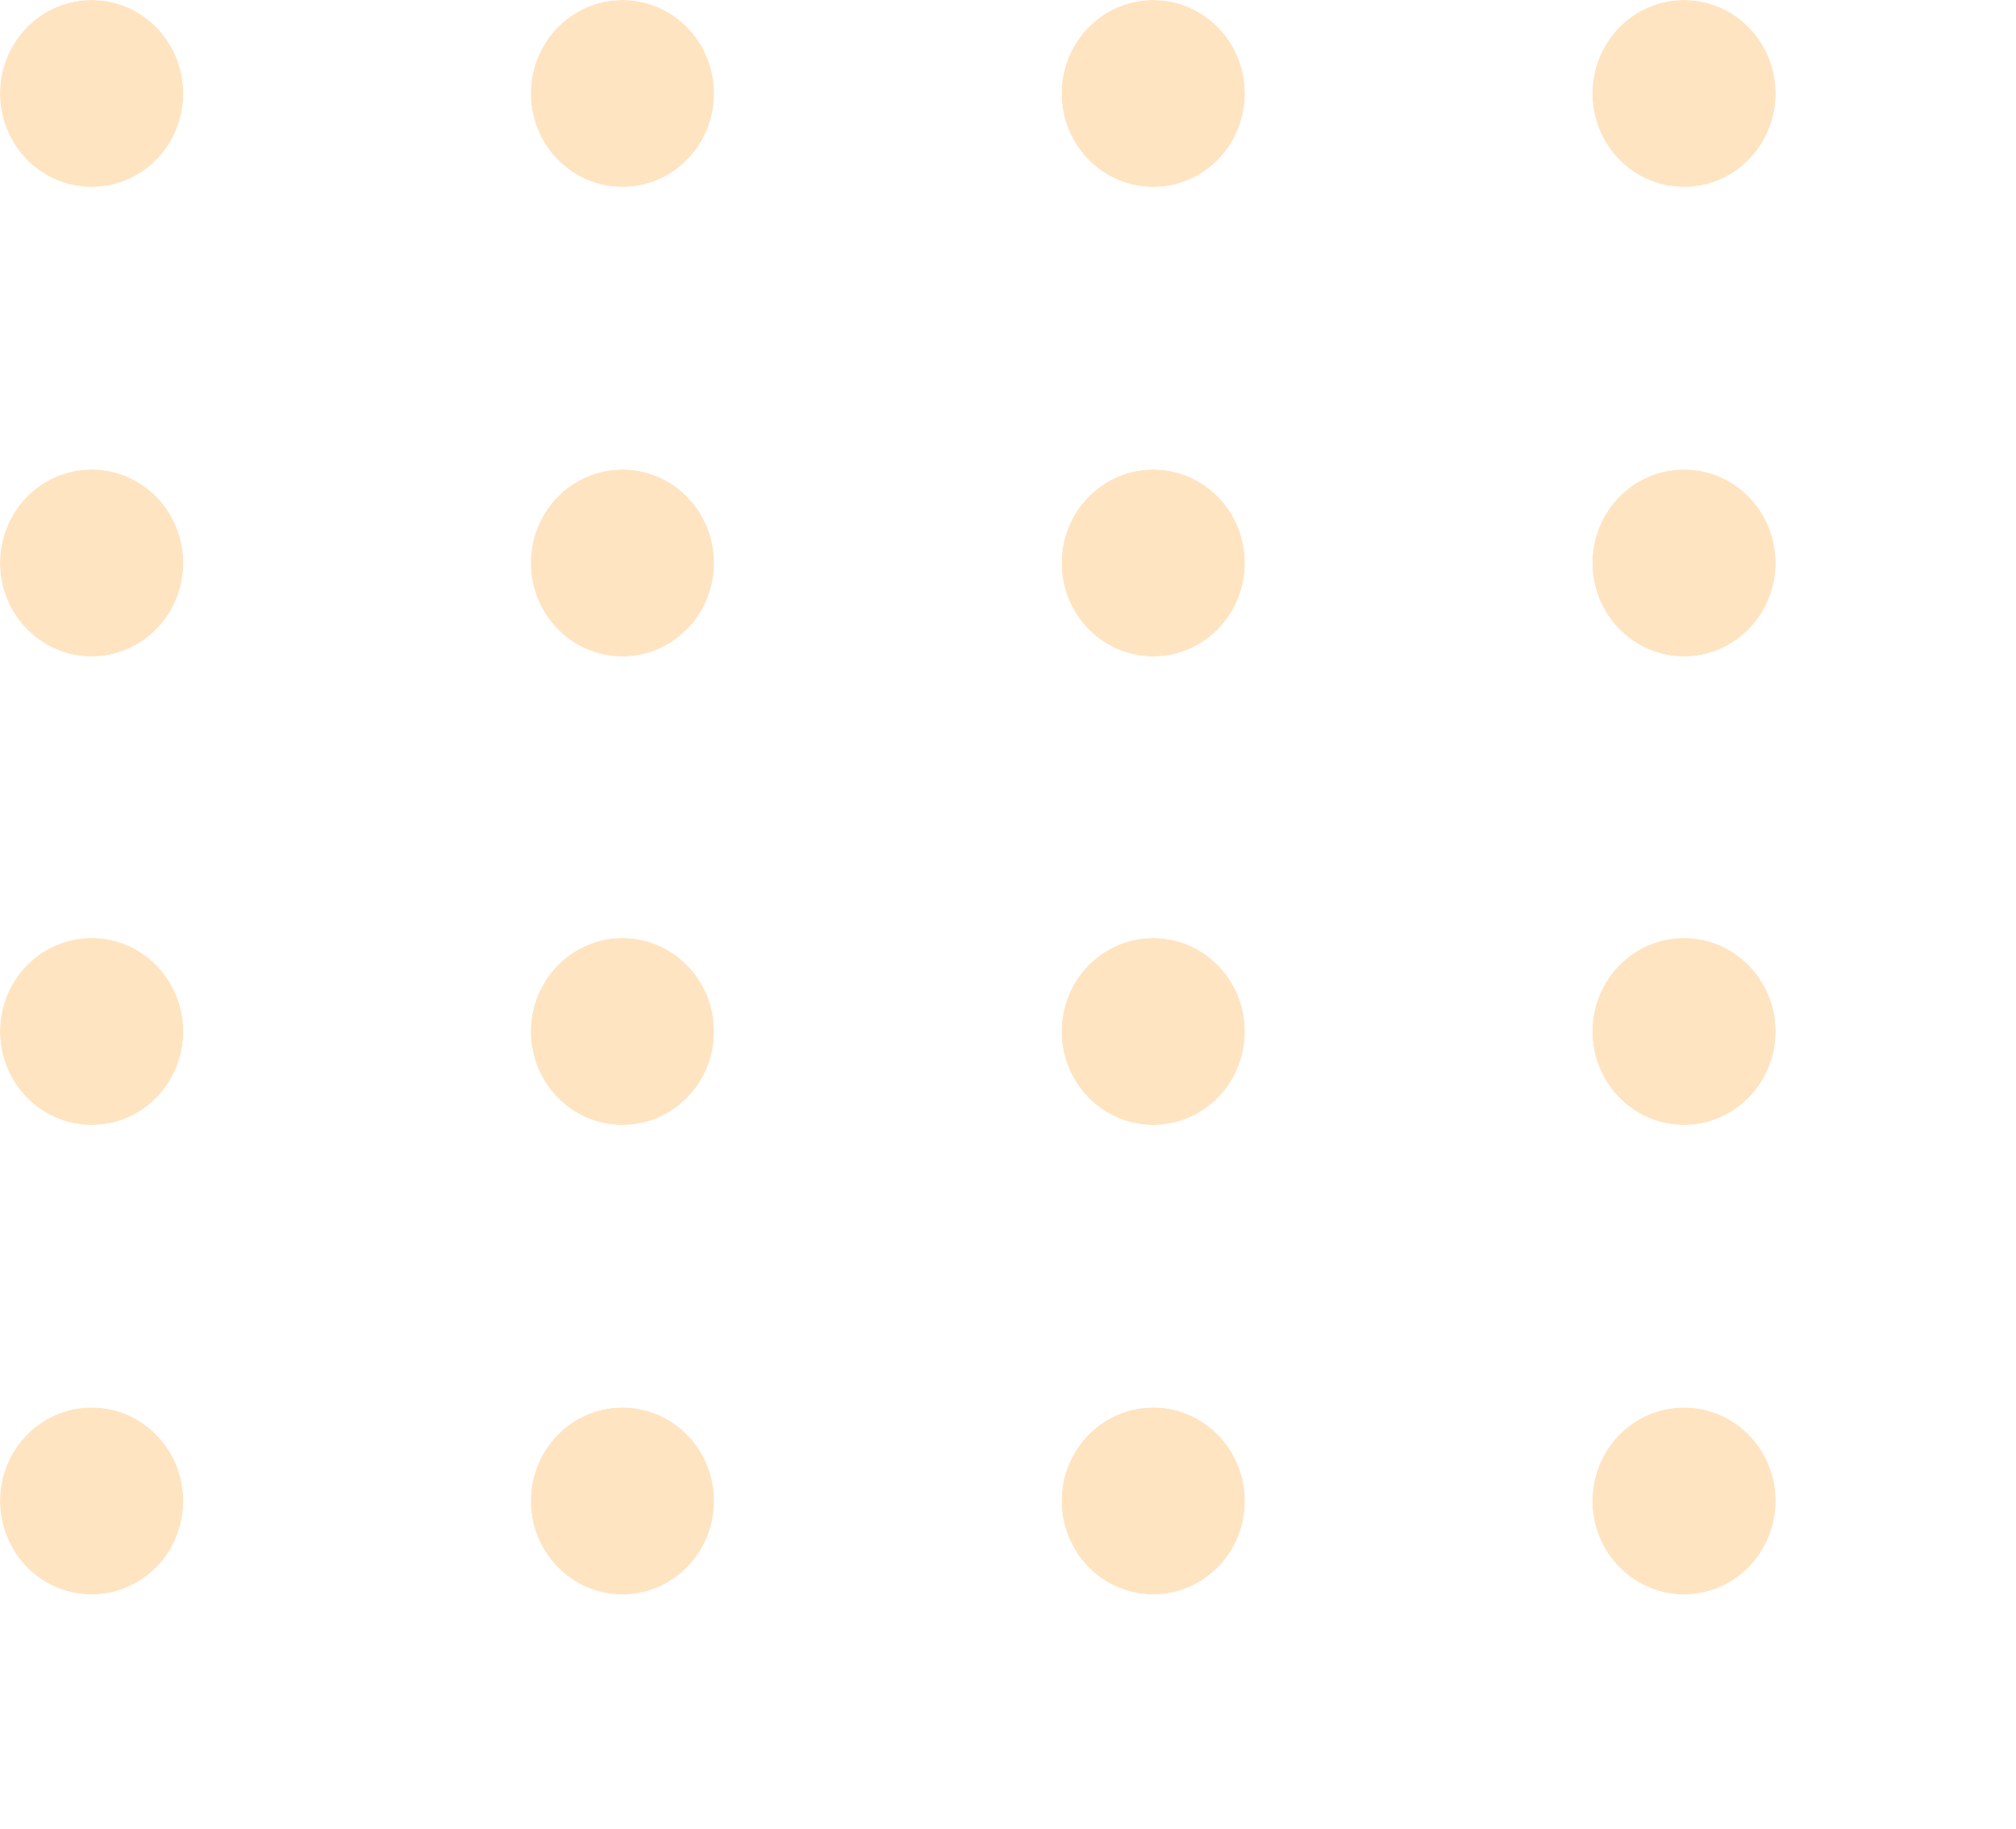
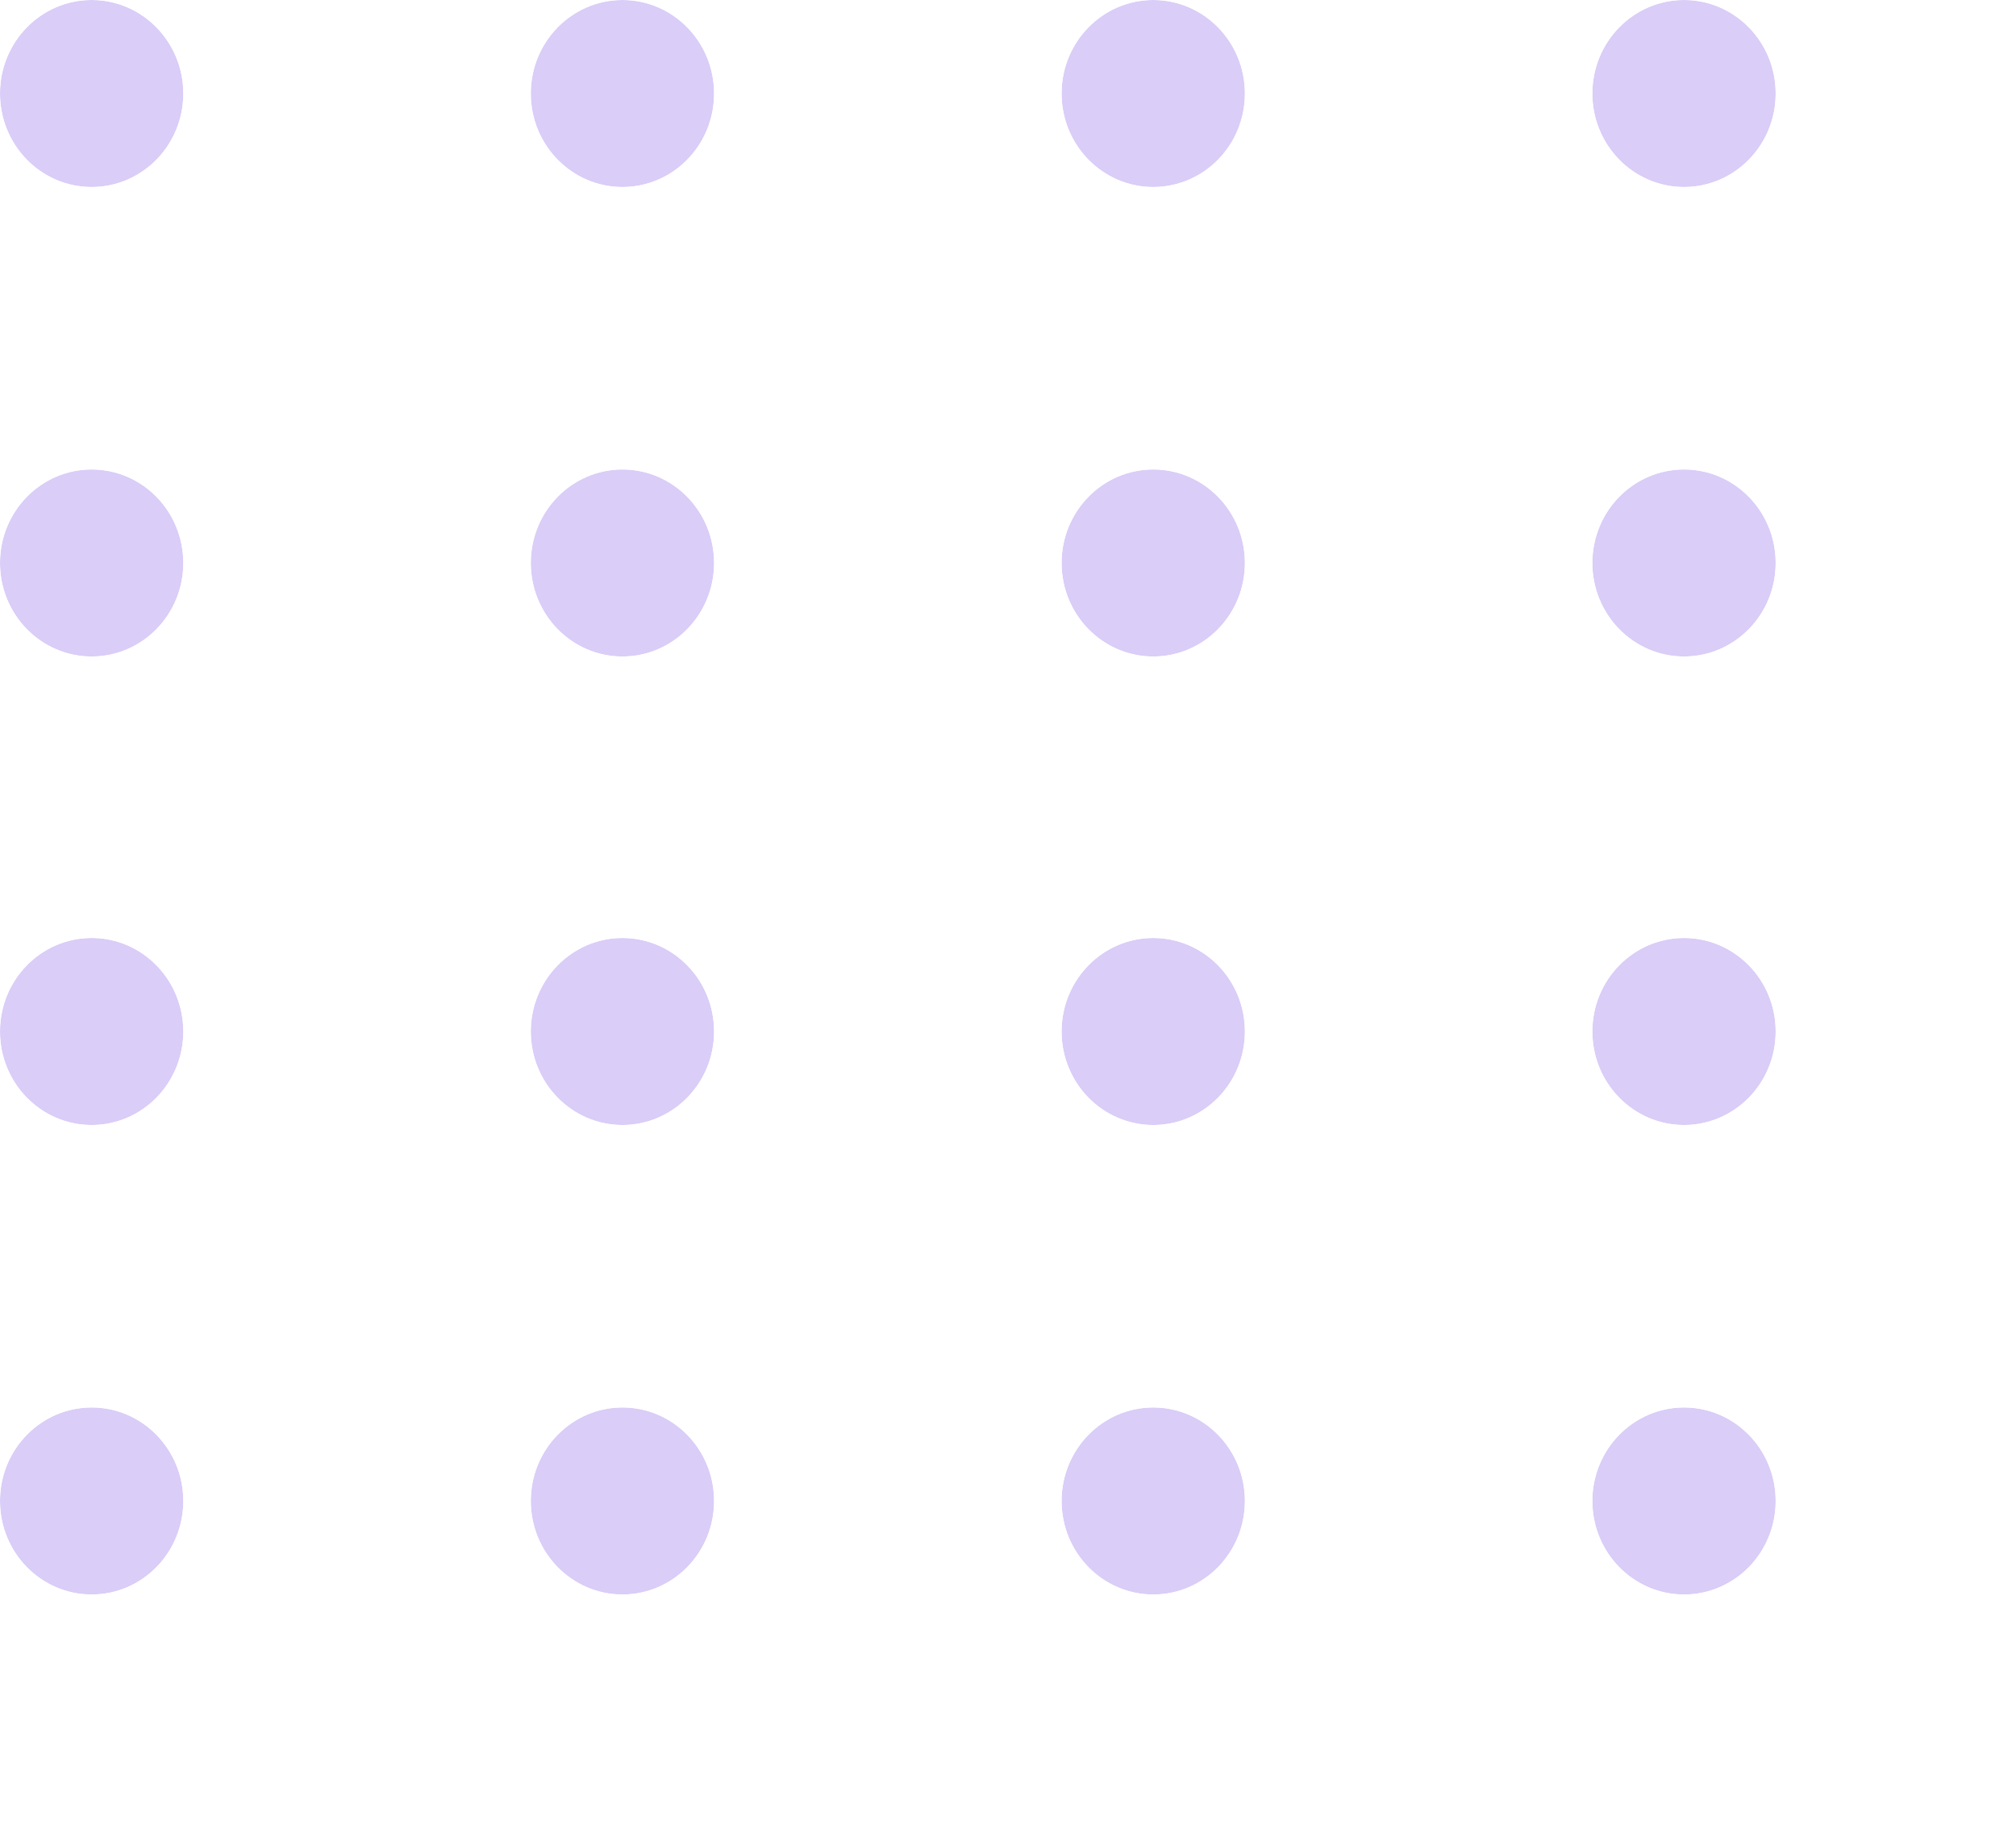
<svg xmlns="http://www.w3.org/2000/svg" width="86" height="78" viewBox="0 0 86 78" fill="none">
  <g opacity="0.3">
    <mask id="mask0_1_11" style="mask-type:alpha" maskUnits="userSpaceOnUse" x="0" y="0" width="8" height="8">
      <path d="M3.91 7.977C6.069 7.977 7.819 6.192 7.819 3.989C7.819 1.786 6.069 0 3.91 0C1.75 0 0 1.786 0 3.989C0 6.192 1.75 7.977 3.91 7.977Z" fill="url(#paint0_linear_1_11)" />
    </mask>
    <g mask="url(#mask0_1_11)">
      <path d="M3.91 7.977C6.069 7.977 7.819 6.192 7.819 3.989C7.819 1.786 6.069 0 3.91 0C1.75 0 0 1.786 0 3.989C0 6.192 1.75 7.977 3.91 7.977Z" fill="url(#paint1_linear_1_11)" />
    </g>
    <mask id="mask1_1_11" style="mask-type:alpha" maskUnits="userSpaceOnUse" x="22" y="0" width="9" height="8">
      <path d="M26.552 7.977C28.712 7.977 30.462 6.192 30.462 3.989C30.462 1.786 28.712 0 26.552 0C24.393 0 22.643 1.786 22.643 3.989C22.643 6.192 24.393 7.977 26.552 7.977Z" fill="url(#paint2_linear_1_11)" />
    </mask>
    <g mask="url(#mask1_1_11)">
      <path d="M26.553 7.977C28.712 7.977 30.462 6.192 30.462 3.989C30.462 1.786 28.712 0 26.553 0C24.394 0 22.643 1.786 22.643 3.989C22.643 6.192 24.394 7.977 26.553 7.977Z" fill="url(#paint3_linear_1_11)" />
    </g>
    <mask id="mask2_1_11" style="mask-type:alpha" maskUnits="userSpaceOnUse" x="45" y="0" width="9" height="8">
      <path d="M49.195 7.977C51.355 7.977 53.105 6.192 53.105 3.989C53.105 1.786 51.355 0 49.195 0C47.036 0 45.286 1.786 45.286 3.989C45.286 6.192 47.036 7.977 49.195 7.977Z" fill="url(#paint4_linear_1_11)" />
    </mask>
    <g mask="url(#mask2_1_11)">
      <path d="M49.196 7.977C51.355 7.977 53.106 6.192 53.106 3.989C53.106 1.786 51.355 0 49.196 0C47.037 0 45.286 1.786 45.286 3.989C45.286 6.192 47.037 7.977 49.196 7.977Z" fill="url(#paint5_linear_1_11)" />
    </g>
    <mask id="mask3_1_11" style="mask-type:alpha" maskUnits="userSpaceOnUse" x="67" y="0" width="9" height="8">
      <path d="M71.838 7.977C73.997 7.977 75.748 6.192 75.748 3.989C75.748 1.786 73.997 0 71.838 0C69.679 0 67.928 1.786 67.928 3.989C67.928 6.192 69.679 7.977 71.838 7.977Z" fill="url(#paint6_linear_1_11)" />
    </mask>
    <g mask="url(#mask3_1_11)">
      <path d="M71.839 7.977C73.998 7.977 75.748 6.192 75.748 3.989C75.748 1.786 73.998 0 71.839 0C69.68 0 67.929 1.786 67.929 3.989C67.929 6.192 69.68 7.977 71.839 7.977Z" fill="url(#paint7_linear_1_11)" />
    </g>
    <mask id="mask4_1_11" style="mask-type:alpha" maskUnits="userSpaceOnUse" x="0" y="20" width="8" height="9">
      <path d="M3.91 28.004C6.069 28.004 7.819 26.218 7.819 24.015C7.819 21.812 6.069 20.026 3.91 20.026C1.75 20.026 0 21.812 0 24.015C0 26.218 1.75 28.004 3.91 28.004Z" fill="url(#paint8_linear_1_11)" />
    </mask>
    <g mask="url(#mask4_1_11)">
      <path d="M3.91 28.004C6.069 28.004 7.819 26.218 7.819 24.015C7.819 21.812 6.069 20.026 3.91 20.026C1.75 20.026 0 21.812 0 24.015C0 26.218 1.75 28.004 3.91 28.004Z" fill="url(#paint9_linear_1_11)" />
    </g>
    <mask id="mask5_1_11" style="mask-type:alpha" maskUnits="userSpaceOnUse" x="22" y="20" width="9" height="9">
      <path d="M26.552 28.004C28.712 28.004 30.462 26.218 30.462 24.015C30.462 21.812 28.712 20.026 26.552 20.026C24.393 20.026 22.643 21.812 22.643 24.015C22.643 26.218 24.393 28.004 26.552 28.004Z" fill="url(#paint10_linear_1_11)" />
    </mask>
    <g mask="url(#mask5_1_11)">
      <path d="M26.553 28.004C28.712 28.004 30.462 26.218 30.462 24.015C30.462 21.812 28.712 20.026 26.553 20.026C24.394 20.026 22.643 21.812 22.643 24.015C22.643 26.218 24.394 28.004 26.553 28.004Z" fill="url(#paint11_linear_1_11)" />
    </g>
    <mask id="mask6_1_11" style="mask-type:alpha" maskUnits="userSpaceOnUse" x="45" y="20" width="9" height="9">
      <path d="M49.195 28.004C51.355 28.004 53.105 26.218 53.105 24.015C53.105 21.812 51.355 20.026 49.195 20.026C47.036 20.026 45.286 21.812 45.286 24.015C45.286 26.218 47.036 28.004 49.195 28.004Z" fill="url(#paint12_linear_1_11)" />
    </mask>
    <g mask="url(#mask6_1_11)">
      <path d="M49.196 28.004C51.355 28.004 53.106 26.218 53.106 24.015C53.106 21.812 51.355 20.026 49.196 20.026C47.037 20.026 45.286 21.812 45.286 24.015C45.286 26.218 47.037 28.004 49.196 28.004Z" fill="url(#paint13_linear_1_11)" />
    </g>
    <mask id="mask7_1_11" style="mask-type:alpha" maskUnits="userSpaceOnUse" x="67" y="20" width="9" height="9">
      <path d="M71.838 28.004C73.997 28.004 75.748 26.218 75.748 24.015C75.748 21.812 73.997 20.026 71.838 20.026C69.679 20.026 67.928 21.812 67.928 24.015C67.928 26.218 69.679 28.004 71.838 28.004Z" fill="url(#paint14_linear_1_11)" />
    </mask>
    <g mask="url(#mask7_1_11)">
      <path d="M71.839 28.004C73.998 28.004 75.748 26.218 75.748 24.015C75.748 21.812 73.998 20.026 71.839 20.026C69.68 20.026 67.929 21.812 67.929 24.015C67.929 26.218 69.68 28.004 71.839 28.004Z" fill="url(#paint15_linear_1_11)" />
    </g>
    <mask id="mask8_1_11" style="mask-type:alpha" maskUnits="userSpaceOnUse" x="0" y="40" width="8" height="8">
      <path d="M3.91 47.989C6.069 47.989 7.819 46.203 7.819 44C7.819 41.797 6.069 40.011 3.91 40.011C1.75 40.011 0 41.797 0 44C0 46.203 1.75 47.989 3.91 47.989Z" fill="url(#paint16_linear_1_11)" />
    </mask>
    <g mask="url(#mask8_1_11)">
      <path d="M3.91 47.989C6.069 47.989 7.819 46.203 7.819 44C7.819 41.797 6.069 40.011 3.91 40.011C1.75 40.011 0 41.797 0 44C0 46.203 1.75 47.989 3.91 47.989Z" fill="url(#paint17_linear_1_11)" />
    </g>
    <mask id="mask9_1_11" style="mask-type:alpha" maskUnits="userSpaceOnUse" x="22" y="40" width="9" height="8">
      <path d="M26.552 47.989C28.712 47.989 30.462 46.203 30.462 44C30.462 41.797 28.712 40.012 26.552 40.012C24.393 40.012 22.643 41.797 22.643 44C22.643 46.203 24.393 47.989 26.552 47.989Z" fill="url(#paint18_linear_1_11)" />
    </mask>
    <g mask="url(#mask9_1_11)">
      <path d="M26.553 47.989C28.712 47.989 30.462 46.203 30.462 44C30.462 41.797 28.712 40.011 26.553 40.011C24.394 40.011 22.643 41.797 22.643 44C22.643 46.203 24.394 47.989 26.553 47.989Z" fill="url(#paint19_linear_1_11)" />
    </g>
    <mask id="mask10_1_11" style="mask-type:alpha" maskUnits="userSpaceOnUse" x="45" y="40" width="9" height="8">
      <path d="M49.195 47.989C51.355 47.989 53.105 46.203 53.105 44C53.105 41.797 51.355 40.012 49.195 40.012C47.036 40.012 45.286 41.797 45.286 44C45.286 46.203 47.036 47.989 49.195 47.989Z" fill="url(#paint20_linear_1_11)" />
    </mask>
    <g mask="url(#mask10_1_11)">
      <path d="M49.196 47.989C51.355 47.989 53.106 46.203 53.106 44C53.106 41.797 51.355 40.011 49.196 40.011C47.037 40.011 45.286 41.797 45.286 44C45.286 46.203 47.037 47.989 49.196 47.989Z" fill="url(#paint21_linear_1_11)" />
    </g>
    <mask id="mask11_1_11" style="mask-type:alpha" maskUnits="userSpaceOnUse" x="67" y="40" width="9" height="8">
      <path d="M71.838 47.989C73.997 47.989 75.748 46.203 75.748 44C75.748 41.797 73.997 40.012 71.838 40.012C69.679 40.012 67.928 41.797 67.928 44C67.928 46.203 69.679 47.989 71.838 47.989Z" fill="url(#paint22_linear_1_11)" />
    </mask>
    <g mask="url(#mask11_1_11)">
      <path d="M71.839 47.989C73.998 47.989 75.748 46.203 75.748 44C75.748 41.797 73.998 40.011 71.839 40.011C69.68 40.011 67.929 41.797 67.929 44C67.929 46.203 69.68 47.989 71.839 47.989Z" fill="url(#paint23_linear_1_11)" />
    </g>
    <mask id="mask12_1_11" style="mask-type:alpha" maskUnits="userSpaceOnUse" x="0" y="60" width="8" height="9">
      <path d="M3.91 68.016C6.069 68.016 7.819 66.23 7.819 64.027C7.819 61.824 6.069 60.038 3.91 60.038C1.75 60.038 0 61.824 0 64.027C0 66.23 1.75 68.016 3.91 68.016Z" fill="url(#paint24_linear_1_11)" />
    </mask>
    <g mask="url(#mask12_1_11)">
      <path d="M3.91 68.015C6.069 68.015 7.819 66.229 7.819 64.026C7.819 61.824 6.069 60.038 3.91 60.038C1.75 60.038 0 61.824 0 64.026C0 66.229 1.75 68.015 3.91 68.015Z" fill="url(#paint25_linear_1_11)" />
    </g>
    <mask id="mask13_1_11" style="mask-type:alpha" maskUnits="userSpaceOnUse" x="22" y="60" width="9" height="9">
      <path d="M26.552 68.016C28.712 68.016 30.462 66.23 30.462 64.027C30.462 61.824 28.712 60.038 26.552 60.038C24.393 60.038 22.643 61.824 22.643 64.027C22.643 66.23 24.393 68.016 26.552 68.016Z" fill="url(#paint26_linear_1_11)" />
    </mask>
    <g mask="url(#mask13_1_11)">
      <path d="M26.553 68.015C28.712 68.015 30.462 66.229 30.462 64.026C30.462 61.824 28.712 60.038 26.553 60.038C24.394 60.038 22.643 61.824 22.643 64.026C22.643 66.229 24.394 68.015 26.553 68.015Z" fill="url(#paint27_linear_1_11)" />
    </g>
    <mask id="mask14_1_11" style="mask-type:alpha" maskUnits="userSpaceOnUse" x="45" y="60" width="9" height="9">
      <path d="M49.195 68.016C51.355 68.016 53.105 66.23 53.105 64.027C53.105 61.824 51.355 60.038 49.195 60.038C47.036 60.038 45.286 61.824 45.286 64.027C45.286 66.23 47.036 68.016 49.195 68.016Z" fill="url(#paint28_linear_1_11)" />
    </mask>
    <g mask="url(#mask14_1_11)">
      <path d="M49.196 68.015C51.355 68.015 53.106 66.229 53.106 64.026C53.106 61.824 51.355 60.038 49.196 60.038C47.037 60.038 45.286 61.824 45.286 64.026C45.286 66.229 47.037 68.015 49.196 68.015Z" fill="url(#paint29_linear_1_11)" />
    </g>
    <mask id="mask15_1_11" style="mask-type:alpha" maskUnits="userSpaceOnUse" x="67" y="60" width="9" height="9">
      <path d="M71.838 68.016C73.997 68.016 75.748 66.23 75.748 64.027C75.748 61.824 73.997 60.038 71.838 60.038C69.679 60.038 67.928 61.824 67.928 64.027C67.928 66.23 69.679 68.016 71.838 68.016Z" fill="url(#paint30_linear_1_11)" />
    </mask>
    <g mask="url(#mask15_1_11)">
      <path d="M71.839 68.015C73.998 68.015 75.748 66.229 75.748 64.026C75.748 61.824 73.998 60.038 71.839 60.038C69.68 60.038 67.929 61.824 67.929 64.026C67.929 66.229 69.68 68.015 71.839 68.015Z" fill="url(#paint31_linear_1_11)" />
    </g>
  </g>
  <defs>
    <linearGradient id="paint0_linear_1_11" x1="38.076" y1="92.471" x2="-17.486" y2="-45.776" gradientUnits="userSpaceOnUse">
-       <stop stop-color="#FFA434" />
-       <stop offset="1" stop-color="#FFA434" />
+       <stop stop-color="#8257E5" />
+       <stop offset="1" stop-color="#8257E5" />
    </linearGradient>
    <linearGradient id="paint1_linear_1_11" x1="38.076" y1="92.471" x2="-17.486" y2="-45.776" gradientUnits="userSpaceOnUse">
-       <stop stop-color="#FFA434" />
-       <stop offset="1" stop-color="#FFA434" />
+       <stop stop-color="#8257E5" />
+       <stop offset="1" stop-color="#8257E5" />
    </linearGradient>
    <linearGradient id="paint2_linear_1_11" x1="60.719" y1="92.471" x2="5.157" y2="-45.776" gradientUnits="userSpaceOnUse">
-       <stop stop-color="#FFA434" />
-       <stop offset="1" stop-color="#FFA434" />
+       <stop stop-color="#8257E5" />
+       <stop offset="1" stop-color="#8257E5" />
    </linearGradient>
    <linearGradient id="paint3_linear_1_11" x1="60.719" y1="92.471" x2="5.157" y2="-45.776" gradientUnits="userSpaceOnUse">
-       <stop stop-color="#FFA434" />
-       <stop offset="1" stop-color="#FFA434" />
+       <stop stop-color="#8257E5" />
+       <stop offset="1" stop-color="#8257E5" />
    </linearGradient>
    <linearGradient id="paint4_linear_1_11" x1="83.362" y1="92.471" x2="27.8" y2="-45.776" gradientUnits="userSpaceOnUse">
-       <stop stop-color="#FFA434" />
-       <stop offset="1" stop-color="#FFA434" />
+       <stop stop-color="#8257E5" />
+       <stop offset="1" stop-color="#8257E5" />
    </linearGradient>
    <linearGradient id="paint5_linear_1_11" x1="83.362" y1="92.471" x2="27.8" y2="-45.776" gradientUnits="userSpaceOnUse">
-       <stop stop-color="#FFA434" />
-       <stop offset="1" stop-color="#FFA434" />
+       <stop stop-color="#8257E5" />
+       <stop offset="1" stop-color="#8257E5" />
    </linearGradient>
    <linearGradient id="paint6_linear_1_11" x1="106.005" y1="92.471" x2="50.443" y2="-45.776" gradientUnits="userSpaceOnUse">
-       <stop stop-color="#FFA434" />
-       <stop offset="1" stop-color="#FFA434" />
+       <stop stop-color="#8257E5" />
+       <stop offset="1" stop-color="#8257E5" />
    </linearGradient>
    <linearGradient id="paint7_linear_1_11" x1="106.005" y1="92.471" x2="50.443" y2="-45.776" gradientUnits="userSpaceOnUse">
-       <stop stop-color="#FFA434" />
-       <stop offset="1" stop-color="#FFA434" />
+       <stop stop-color="#8257E5" />
+       <stop offset="1" stop-color="#8257E5" />
    </linearGradient>
    <linearGradient id="paint8_linear_1_11" x1="38.076" y1="112.496" x2="-17.485" y2="-25.75" gradientUnits="userSpaceOnUse">
-       <stop stop-color="#FFA434" />
-       <stop offset="1" stop-color="#FFA434" />
+       <stop stop-color="#8257E5" />
+       <stop offset="1" stop-color="#8257E5" />
    </linearGradient>
    <linearGradient id="paint9_linear_1_11" x1="38.076" y1="112.496" x2="-17.485" y2="-25.75" gradientUnits="userSpaceOnUse">
-       <stop stop-color="#FFA434" />
-       <stop offset="1" stop-color="#FFA434" />
+       <stop stop-color="#8257E5" />
+       <stop offset="1" stop-color="#8257E5" />
    </linearGradient>
    <linearGradient id="paint10_linear_1_11" x1="60.719" y1="112.496" x2="5.158" y2="-25.75" gradientUnits="userSpaceOnUse">
-       <stop stop-color="#FFA434" />
-       <stop offset="1" stop-color="#FFA434" />
+       <stop stop-color="#8257E5" />
+       <stop offset="1" stop-color="#8257E5" />
    </linearGradient>
    <linearGradient id="paint11_linear_1_11" x1="60.719" y1="112.496" x2="5.158" y2="-25.75" gradientUnits="userSpaceOnUse">
-       <stop stop-color="#FFA434" />
-       <stop offset="1" stop-color="#FFA434" />
+       <stop stop-color="#8257E5" />
+       <stop offset="1" stop-color="#8257E5" />
    </linearGradient>
    <linearGradient id="paint12_linear_1_11" x1="83.362" y1="112.496" x2="27.801" y2="-25.75" gradientUnits="userSpaceOnUse">
-       <stop stop-color="#FFA434" />
-       <stop offset="1" stop-color="#FFA434" />
+       <stop stop-color="#8257E5" />
+       <stop offset="1" stop-color="#8257E5" />
    </linearGradient>
    <linearGradient id="paint13_linear_1_11" x1="83.362" y1="112.496" x2="27.801" y2="-25.75" gradientUnits="userSpaceOnUse">
-       <stop stop-color="#FFA434" />
-       <stop offset="1" stop-color="#FFA434" />
+       <stop stop-color="#8257E5" />
+       <stop offset="1" stop-color="#8257E5" />
    </linearGradient>
    <linearGradient id="paint14_linear_1_11" x1="106.005" y1="112.496" x2="50.444" y2="-25.75" gradientUnits="userSpaceOnUse">
-       <stop stop-color="#FFA434" />
-       <stop offset="1" stop-color="#FFA434" />
+       <stop stop-color="#8257E5" />
+       <stop offset="1" stop-color="#8257E5" />
    </linearGradient>
    <linearGradient id="paint15_linear_1_11" x1="106.005" y1="112.496" x2="50.444" y2="-25.75" gradientUnits="userSpaceOnUse">
-       <stop stop-color="#FFA434" />
-       <stop offset="1" stop-color="#FFA434" />
+       <stop stop-color="#8257E5" />
+       <stop offset="1" stop-color="#8257E5" />
    </linearGradient>
    <linearGradient id="paint16_linear_1_11" x1="38.076" y1="132.482" x2="-17.486" y2="-5.765" gradientUnits="userSpaceOnUse">
-       <stop stop-color="#FFA434" />
-       <stop offset="1" stop-color="#FFA434" />
+       <stop stop-color="#8257E5" />
+       <stop offset="1" stop-color="#8257E5" />
    </linearGradient>
    <linearGradient id="paint17_linear_1_11" x1="38.076" y1="132.482" x2="-17.486" y2="-5.765" gradientUnits="userSpaceOnUse">
-       <stop stop-color="#FFA434" />
-       <stop offset="1" stop-color="#FFA434" />
+       <stop stop-color="#8257E5" />
+       <stop offset="1" stop-color="#8257E5" />
    </linearGradient>
    <linearGradient id="paint18_linear_1_11" x1="60.719" y1="132.482" x2="5.157" y2="-5.765" gradientUnits="userSpaceOnUse">
-       <stop stop-color="#FFA434" />
-       <stop offset="1" stop-color="#FFA434" />
+       <stop stop-color="#8257E5" />
+       <stop offset="1" stop-color="#8257E5" />
    </linearGradient>
    <linearGradient id="paint19_linear_1_11" x1="60.719" y1="132.482" x2="5.157" y2="-5.765" gradientUnits="userSpaceOnUse">
-       <stop stop-color="#FFA434" />
-       <stop offset="1" stop-color="#FFA434" />
+       <stop stop-color="#8257E5" />
+       <stop offset="1" stop-color="#8257E5" />
    </linearGradient>
    <linearGradient id="paint20_linear_1_11" x1="83.362" y1="132.482" x2="27.8" y2="-5.765" gradientUnits="userSpaceOnUse">
-       <stop stop-color="#FFA434" />
-       <stop offset="1" stop-color="#FFA434" />
+       <stop stop-color="#8257E5" />
+       <stop offset="1" stop-color="#8257E5" />
    </linearGradient>
    <linearGradient id="paint21_linear_1_11" x1="83.362" y1="132.482" x2="27.8" y2="-5.765" gradientUnits="userSpaceOnUse">
-       <stop stop-color="#FFA434" />
-       <stop offset="1" stop-color="#FFA434" />
+       <stop stop-color="#8257E5" />
+       <stop offset="1" stop-color="#8257E5" />
    </linearGradient>
    <linearGradient id="paint22_linear_1_11" x1="106.005" y1="132.482" x2="50.443" y2="-5.765" gradientUnits="userSpaceOnUse">
-       <stop stop-color="#FFA434" />
-       <stop offset="1" stop-color="#FFA434" />
+       <stop stop-color="#8257E5" />
+       <stop offset="1" stop-color="#8257E5" />
    </linearGradient>
    <linearGradient id="paint23_linear_1_11" x1="106.005" y1="132.482" x2="50.443" y2="-5.765" gradientUnits="userSpaceOnUse">
-       <stop stop-color="#FFA434" />
-       <stop offset="1" stop-color="#FFA434" />
+       <stop stop-color="#8257E5" />
+       <stop offset="1" stop-color="#8257E5" />
    </linearGradient>
    <linearGradient id="paint24_linear_1_11" x1="38.076" y1="152.509" x2="-17.486" y2="14.262" gradientUnits="userSpaceOnUse">
-       <stop stop-color="#FFA434" />
-       <stop offset="1" stop-color="#FFA434" />
+       <stop stop-color="#8257E5" />
+       <stop offset="1" stop-color="#8257E5" />
    </linearGradient>
    <linearGradient id="paint25_linear_1_11" x1="38.076" y1="152.509" x2="-17.486" y2="14.261" gradientUnits="userSpaceOnUse">
-       <stop stop-color="#FFA434" />
-       <stop offset="1" stop-color="#FFA434" />
+       <stop stop-color="#8257E5" />
+       <stop offset="1" stop-color="#8257E5" />
    </linearGradient>
    <linearGradient id="paint26_linear_1_11" x1="60.719" y1="152.509" x2="5.157" y2="14.262" gradientUnits="userSpaceOnUse">
-       <stop stop-color="#FFA434" />
-       <stop offset="1" stop-color="#FFA434" />
+       <stop stop-color="#8257E5" />
+       <stop offset="1" stop-color="#8257E5" />
    </linearGradient>
    <linearGradient id="paint27_linear_1_11" x1="60.719" y1="152.509" x2="5.157" y2="14.261" gradientUnits="userSpaceOnUse">
-       <stop stop-color="#FFA434" />
-       <stop offset="1" stop-color="#FFA434" />
+       <stop stop-color="#8257E5" />
+       <stop offset="1" stop-color="#8257E5" />
    </linearGradient>
    <linearGradient id="paint28_linear_1_11" x1="83.362" y1="152.509" x2="27.8" y2="14.262" gradientUnits="userSpaceOnUse">
-       <stop stop-color="#FFA434" />
-       <stop offset="1" stop-color="#FFA434" />
+       <stop stop-color="#8257E5" />
+       <stop offset="1" stop-color="#8257E5" />
    </linearGradient>
    <linearGradient id="paint29_linear_1_11" x1="83.362" y1="152.509" x2="27.8" y2="14.261" gradientUnits="userSpaceOnUse">
-       <stop stop-color="#FFA434" />
-       <stop offset="1" stop-color="#FFA434" />
+       <stop stop-color="#8257E5" />
+       <stop offset="1" stop-color="#8257E5" />
    </linearGradient>
    <linearGradient id="paint30_linear_1_11" x1="106.005" y1="152.509" x2="50.443" y2="14.262" gradientUnits="userSpaceOnUse">
-       <stop stop-color="#FFA434" />
-       <stop offset="1" stop-color="#FFA434" />
+       <stop stop-color="#8257E5" />
+       <stop offset="1" stop-color="#8257E5" />
    </linearGradient>
    <linearGradient id="paint31_linear_1_11" x1="106.005" y1="152.509" x2="50.443" y2="14.261" gradientUnits="userSpaceOnUse">
-       <stop stop-color="#FFA434" />
-       <stop offset="1" stop-color="#FFA434" />
+       <stop stop-color="#8257E5" />
+       <stop offset="1" stop-color="#8257E5" />
    </linearGradient>
  </defs>
</svg>
